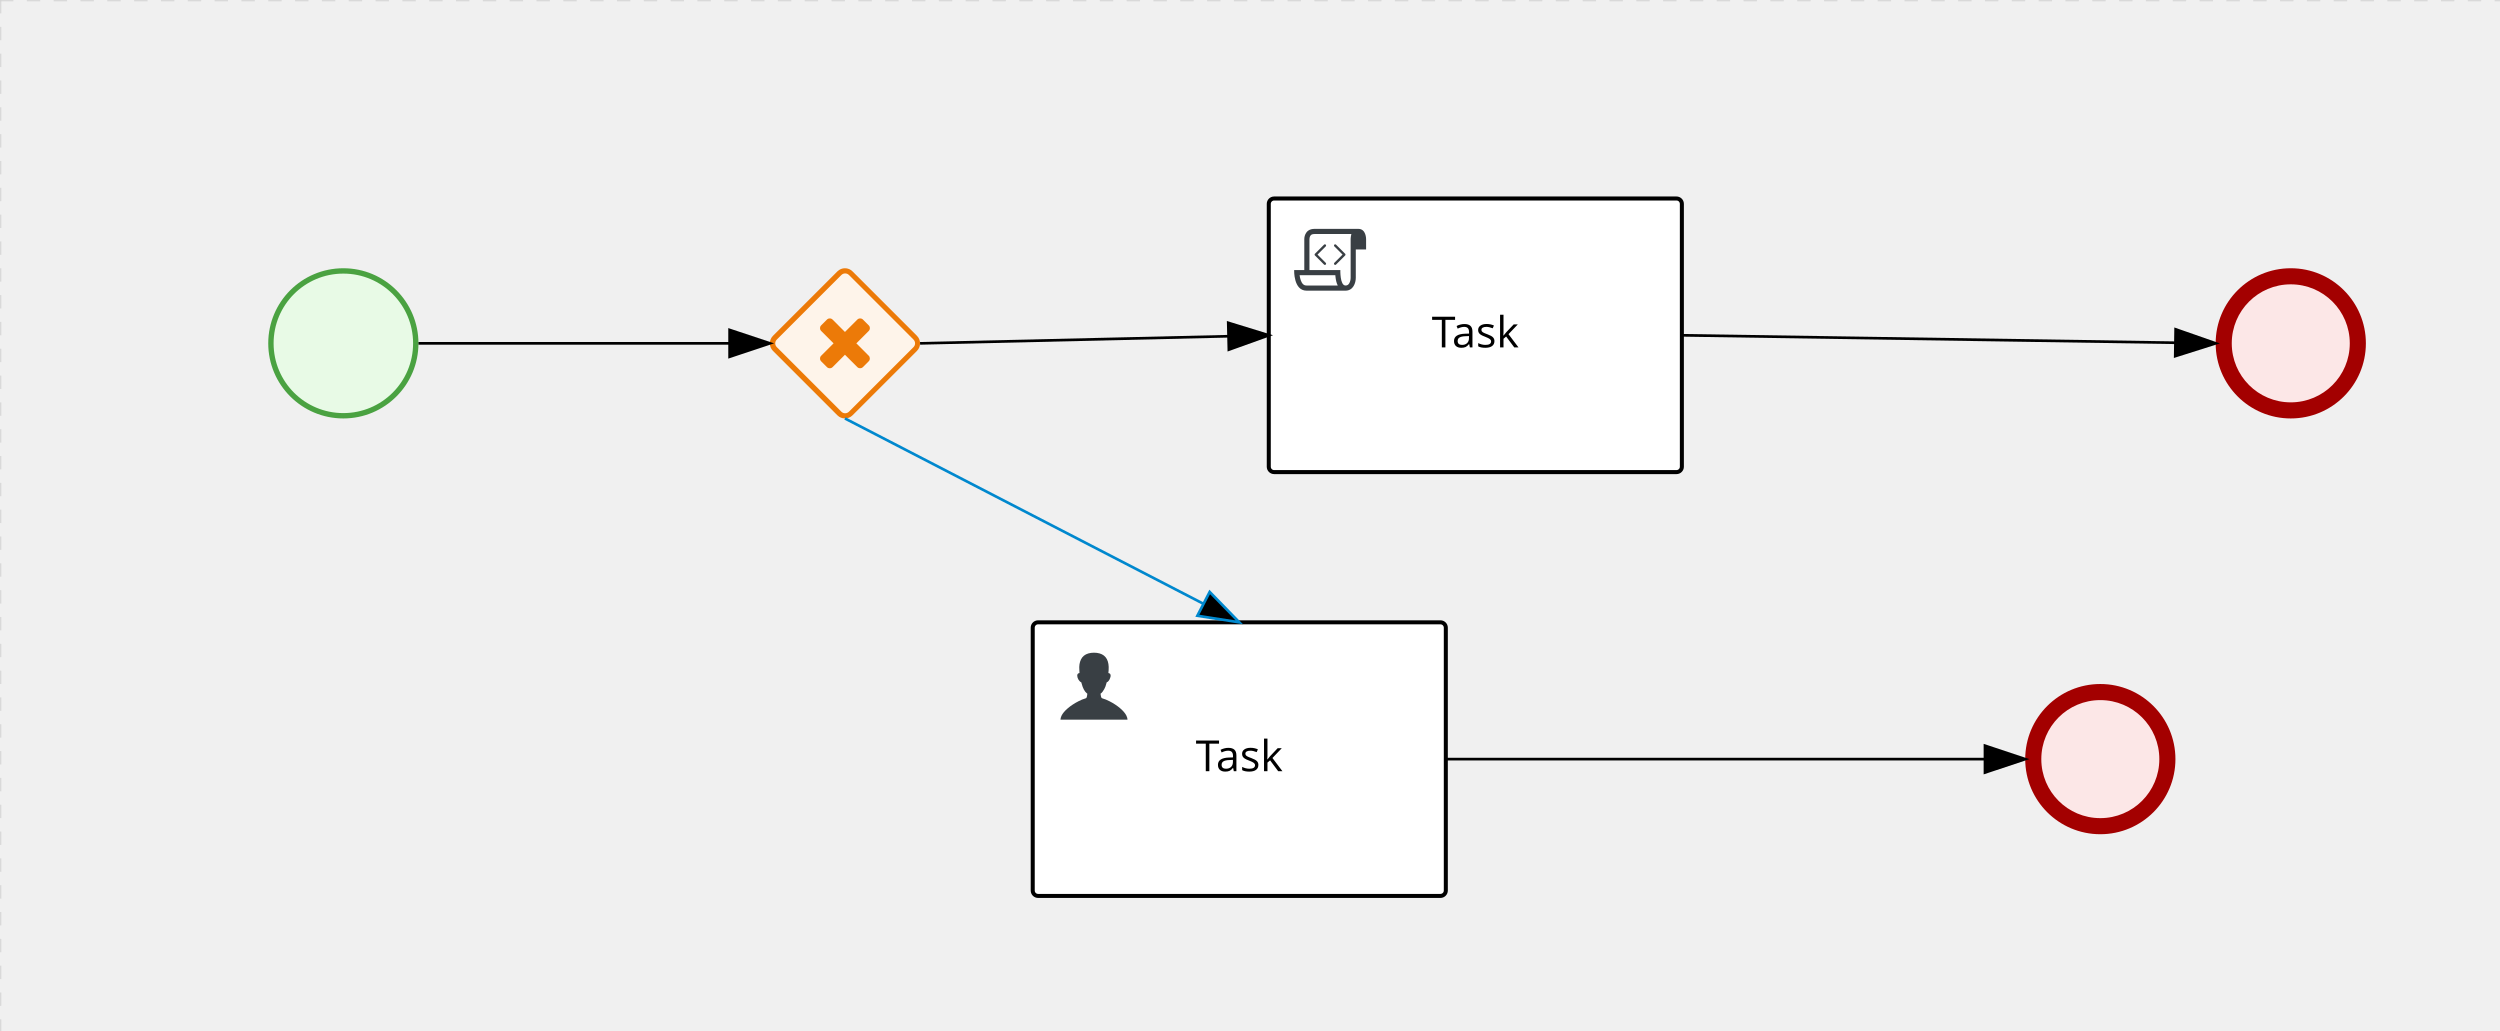
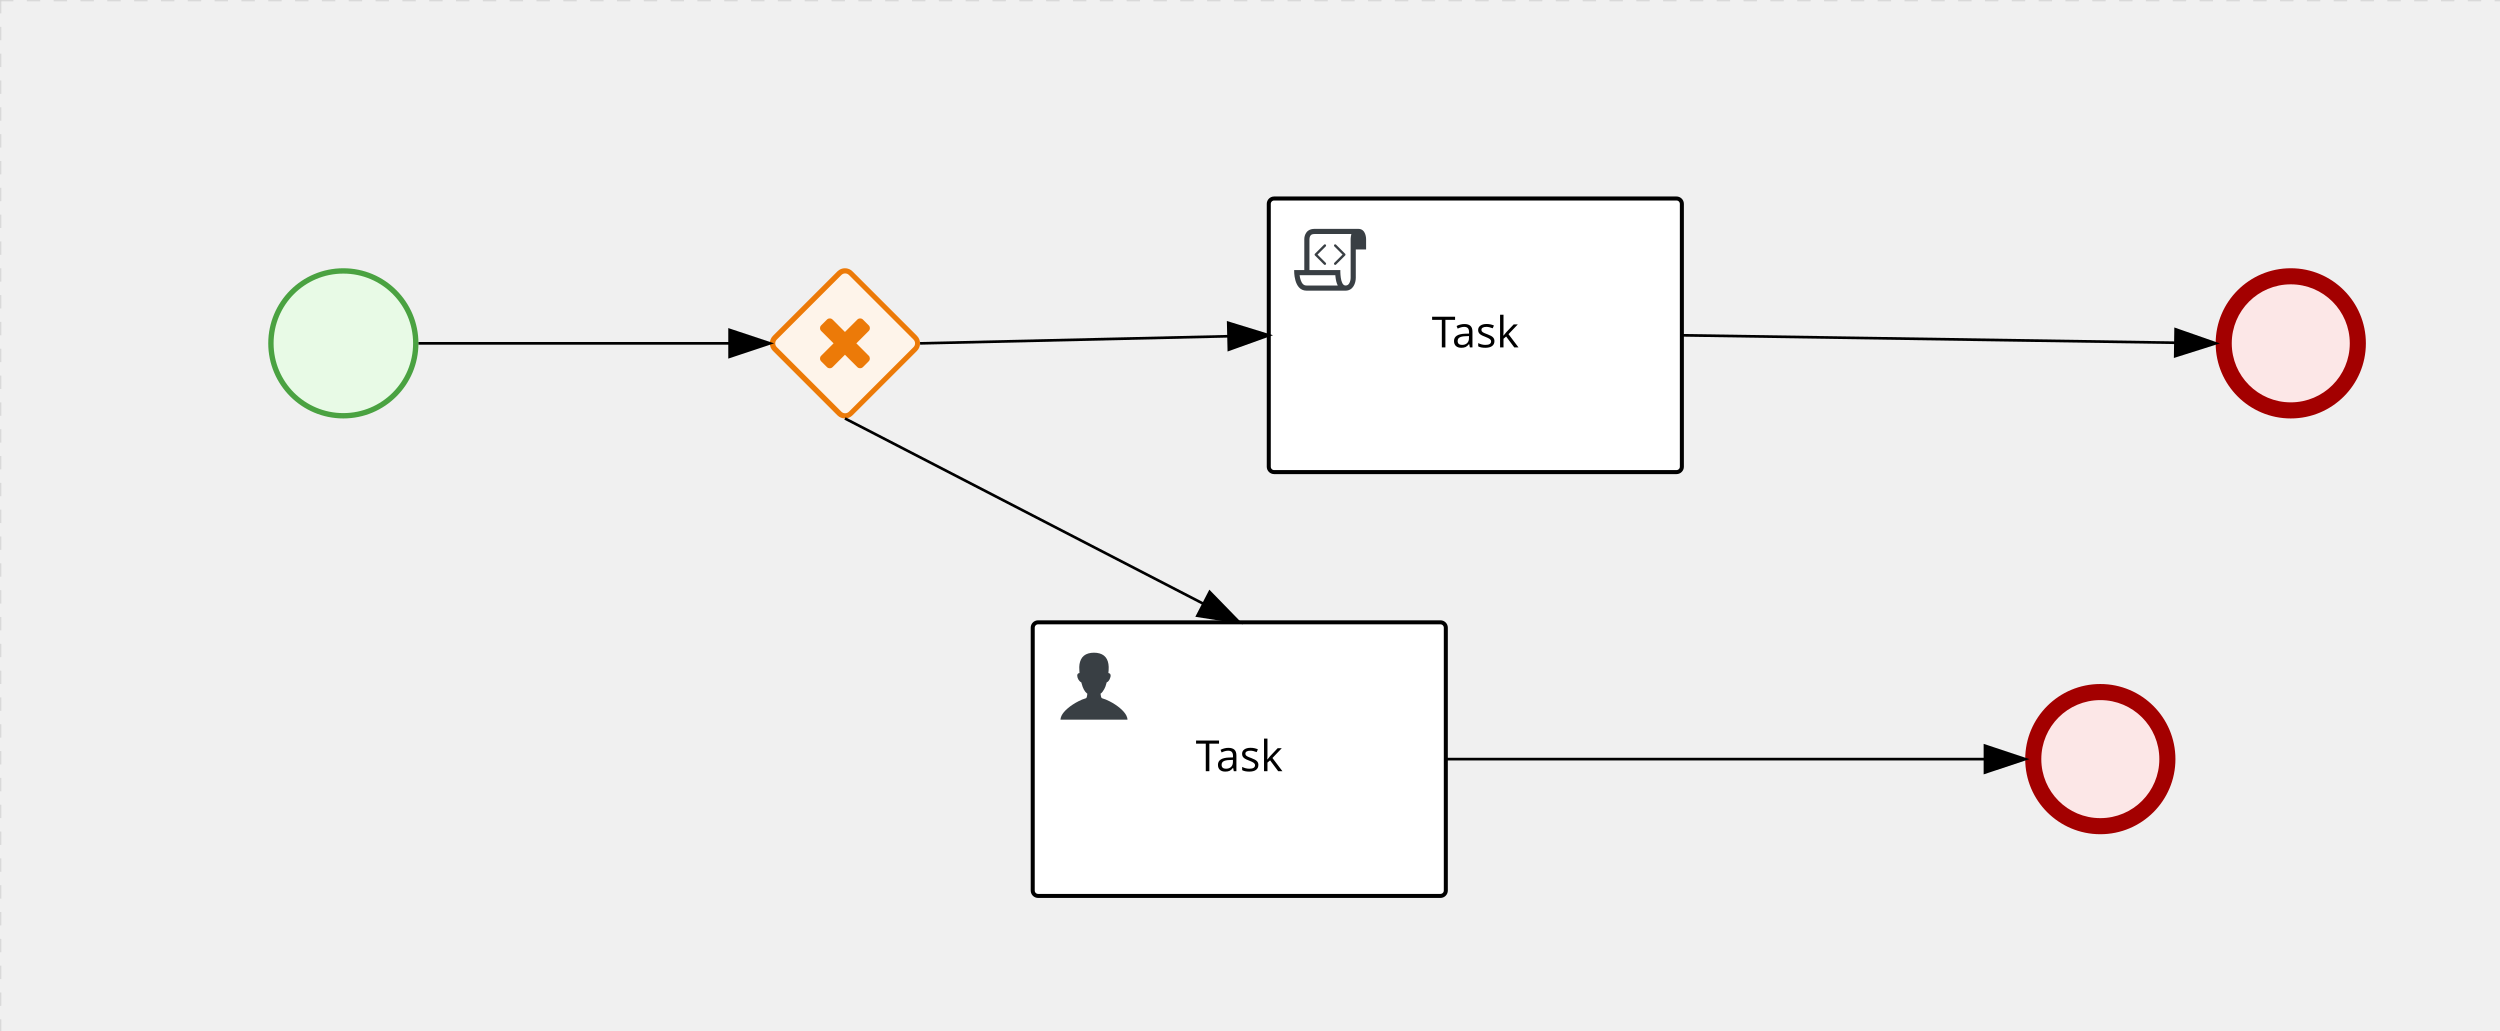
<svg xmlns="http://www.w3.org/2000/svg" version="1.1" width="932" height="384" viewBox="0 0 932 384">
  <defs />
  <g transform="matrix(1,0,0,1,0,0)">
    <g>
      <g>
        <g>
          <path fill="none" stroke="#d3d3d3" paint-order="fill stroke markers" d=" M 0 0 L 1200 0" stroke-miterlimit="10" stroke-opacity="0.8" stroke-dasharray="5" />
        </g>
        <g>
          <path fill="none" stroke="#d3d3d3" paint-order="fill stroke markers" d=" M 0 0 L 0 800" stroke-miterlimit="10" stroke-opacity="0.8" stroke-dasharray="5" />
        </g>
      </g>
      <g id="_7335691F-AD98-4C14-A929-2A382D41CD67" bpmn2nodeid="_7335691F-AD98-4C14-A929-2A382D41CD67" transform="matrix(1,0,0,1,100,100)">
        <g>
          <path fill="none" stroke="none" />
        </g>
        <g transform="matrix(0.125,0,0,0.125,0,0)">
          <g transform="matrix(1,0,0,1,0,0)">
            <path fill="#e8fae6" stroke="none" id="_7335691F-AD98-4C14-A929-2A382D41CD67?shapeType=BACKGROUND" paint-order="stroke fill markers" d=" M 0 0 M 444 224 C 444 263.9 434.2 300.8 414.4 334.5 C 394.7 368.2 368 394.9 334.4 414.5 C 300.8 434.1 263.9 444 224 444 C 184.1 444 147.2 434.2 113.5 414.4 C 79.8 394.7 53.1 368 33.5 334.4 C 13.9 300.8 4 263.9 4 224 C 4 184.1 13.8 147.2 33.6 113.5 C 53.4 79.8 80.1 53.1 113.6 33.5 C 147.1 13.9 184.1 4 224 4 C 263.9 4 300.8 13.8 334.5 33.6 C 368.2 53.4 394.9 80.1 414.5 113.6 C 434.1 147.1 444 184.1 444 224 Z" />
          </g>
          <g>
            <g transform="matrix(1,0,0,1,0,0)">
              <g transform="matrix(1,0,0,1,0,0)">
                <path fill="#4aa241" stroke="none" id="_7335691F-AD98-4C14-A929-2A382D41CD67?shapeType=BORDER&amp;renderType=FILL" paint-order="stroke fill markers" d=" M 0 0 M 224 0 C 100.3 0 0 100.3 0 224 C 0 347.7 100.3 448 224 448 C 347.7 448 448 347.7 448 224 C 448 100.3 347.7 0 224 0 Z M 0 0 M 224 432 C 109.1 432 16 338.9 16 224 C 16 109.1 109.1 16 224 16 C 338.9 16 432 109.1 432 224 C 432 338.9 338.9 432 224 432 Z" />
              </g>
            </g>
          </g>
        </g>
        <g transform="matrix(1,0,0,1,28,61)" />
      </g>
      <g id="_137823B3-1F34-4FEE-A8BB-01F00743B89C" bpmn2nodeid="_137823B3-1F34-4FEE-A8BB-01F00743B89C" transform="matrix(1,0,0,1,755,255)">
        <g>
          <path fill="none" stroke="none" />
        </g>
        <g transform="matrix(0.125,0,0,0.125,0,0)">
          <g transform="matrix(1,0,0,1,0,0)">
            <path fill="#fce7e7" stroke="none" id="_137823B3-1F34-4FEE-A8BB-01F00743B89C?shapeType=BACKGROUND" paint-order="stroke fill markers" d=" M 0 0 M 444 224 C 444 263.9 434.2 300.8 414.4 334.5 C 394.7 368.2 368 394.9 334.4 414.5 C 300.8 434.1 263.9 444 224 444 C 184.1 444 147.2 434.2 113.5 414.4 C 79.8 394.7 53.1 368 33.5 334.4 C 13.9 300.8 4 263.9 4 224 C 4 184.1 13.8 147.2 33.6 113.5 C 53.4 79.8 80.1 53.1 113.6 33.5 C 147.1 13.9 184.1 4 224 4 C 263.9 4 300.8 13.8 334.5 33.6 C 368.2 53.4 394.9 80.1 414.5 113.6 C 434.1 147.1 444 184.1 444 224 Z" />
          </g>
          <g>
            <g transform="matrix(1,0,0,1,0,0)">
              <g transform="matrix(1,0,0,1,0,0)">
                <path fill="#a30000" stroke="none" id="_137823B3-1F34-4FEE-A8BB-01F00743B89C?shapeType=BORDER&amp;renderType=FILL" paint-order="stroke fill markers" d=" M 0 0 M 224 0 C 100.3 0 0 100.3 0 224 C 0 347.7 100.3 448 224 448 C 347.7 448 448 347.7 448 224 C 448 100.3 347.7 0 224 0 Z M 0 0 M 224 400 C 126.8 400 48 321.2 48 224 C 48 126.8 126.8 48 224 48 C 321.2 48 400 126.8 400 224 C 400 321.2 321.2 400 224 400 Z" />
              </g>
            </g>
          </g>
        </g>
        <g transform="matrix(1,0,0,1,28,61)" />
      </g>
      <g id="_F4DA53BF-E6C8-403F-B097-CABA1276CC8F" bpmn2nodeid="_F4DA53BF-E6C8-403F-B097-CABA1276CC8F" transform="matrix(1,0,0,1,287,100)">
        <g>
          <path fill="none" stroke="none" />
        </g>
        <g transform="matrix(0.125,0,0,0.125,0,0)">
          <g transform="matrix(1,0,0,1,0,0)">
            <path fill="#fef4ea" stroke="none" id="_F4DA53BF-E6C8-403F-B097-CABA1276CC8F?shapeType=BACKGROUND" paint-order="stroke fill markers" d=" M 0 0 M 224.4 4.3 C 216.4 4.3 208.4 7.3 202.3 13.4 L 13.5 202.2 C 1.3 214.4 1.3 234.2 13.5 246.4 L 202.2 435.1 C 208.3 441.2 216.4 444.2 224.3 444.2 C 232.2 444.2 240.3 441.2 246.4 435.1 L 435.1 246.4 C 447.3 234.2 447.3 214.4 435.1 202.2 L 246.5 13.4 C 240.4 7.3 232.4 4.3 224.4 4.3 L 224.4 4.3 Z" />
          </g>
          <g>
            <g transform="matrix(1,0,0,1,0,0)">
              <g transform="matrix(1,0,0,1,0,0)">
                <path fill="#ec7a08" stroke="none" id="_F4DA53BF-E6C8-403F-B097-CABA1276CC8F?shapeType=BORDER&amp;renderType=FILL" paint-order="stroke fill markers" d=" M 0 0 M 20.8 212.7 L 213.3 20.2 C 219.6 13.9 229.7 13.9 235.9 20.2 L 428.4 212.7 C 434.7 219 434.7 229.1 428.4 235.3 L 235.9 427.8 C 229.6 434.1 219.5 434.1 213.3 427.8 L 20.8 235.3 C 14.5 229.1 14.5 218.9 20.8 212.7 L 20.8 212.7 Z M 0 0 M 0 224 C 0 232.1 3.1 240.3 9.3 246.5 L 201.5 438.7 C 213.9 451.1 234.1 451.1 246.5 438.7 L 438.7 246.5 C 444.9 240.3 448 232.1 448 224 C 448 215.9 444.9 207.7 438.7 201.5 L 246.5 9.3 C 234.1 -3.1 213.9 -3.1 201.5 9.3 L 9.3 201.5 C 3.1 207.7 0 215.9 0 224 L 0 224 Z" />
              </g>
            </g>
          </g>
          <g>
            <g transform="matrix(1,0,0,1,0,0)">
              <g transform="matrix(1,0,0,1,0,0)">
                <path fill="#ec7a08" stroke="none" id="_F4DA53BF-E6C8-403F-B097-CABA1276CC8Fundefined" paint-order="stroke fill markers" d=" M 0 0 M 298.2 269.2 C 298.2 272.6 297.1 275.3 294.7 277.7 L 277.7 294.7 C 275.3 297.1 272.6 298.2 269.2 298.2 C 265.8 298.2 263.1 297.1 260.7 294.7 L 224 258 L 187.2 294.8 C 184.8 297.2 182.1 298.3 178.7 298.3 C 175.3 298.3 172.6 297.2 170.2 294.8 L 153.2 277.8 C 150.8 275.4 149.7 272.7 149.7 269.3 C 149.7 265.9 150.8 263.2 153.2 260.8 L 190 224 L 153.2 187.2 C 150.8 184.8 149.7 182 149.7 178.7 C 149.7 175.3 150.8 172.5 153.2 170.2 L 170.2 153.2 C 172.6 150.8 175.3 149.7 178.7 149.7 C 182.1 149.7 184.8 150.8 187.2 153.2 L 224 190 L 260.8 153.2 C 263.2 150.8 265.9 149.7 269.3 149.7 C 272.7 149.7 275.4 150.8 277.8 153.2 L 294.8 170.2 C 297.2 172.5 298.3 175.3 298.3 178.7 C 298.3 182 297.2 184.8 294.8 187.2 L 258 224 L 294.8 260.8 C 297.1 263.1 298.2 265.9 298.2 269.2 Z" />
              </g>
            </g>
          </g>
        </g>
        <g transform="matrix(1,0,0,1,28,61)" />
      </g>
      <g id="_A2F81217-6FDE-4385-BBF5-257F2DAE7D07" bpmn2nodeid="_A2F81217-6FDE-4385-BBF5-257F2DAE7D07" transform="matrix(1,0,0,1,385,232)">
        <g>
          <path fill="none" stroke="none" />
        </g>
        <g transform="matrix(1,0,0,1,0,0)">
          <path fill="#ffffff" stroke="none" id="_A2F81217-6FDE-4385-BBF5-257F2DAE7D07?shapeType=BACKGROUND" paint-order="stroke fill markers" d=" M 2 0 L 152 0 L 152 0 A 2 2 0 0 1 154 2 L 154 100 L 154 100 A 2 2 0 0 1 152 102 L 2 102 L 2 102 A 2 2 0 0 1 0 100 L 0 2 L 0 2 A 2 2 0 0 1 2 0 Z" />
        </g>
        <g transform="matrix(1,0,0,1,0,0)">
          <path fill="none" stroke="#000000" id="_A2F81217-6FDE-4385-BBF5-257F2DAE7D07?shapeType=BORDER&amp;renderType=STROKE" paint-order="fill stroke markers" d=" M 2 0 L 152 0 L 152 0 A 2 2 0 0 1 154 2 L 154 100 L 154 100 A 2 2 0 0 1 152 102 L 2 102 L 2 102 A 2 2 0 0 1 0 100 L 0 2 L 0 2 A 2 2 0 0 1 2 0 Z" stroke-miterlimit="10" stroke-width="1.5" stroke-dasharray="" />
        </g>
        <g>
          <g transform="matrix(0.06,0,0,0.06,9.4,9.4)">
            <g transform="matrix(1,0,0,1,0,0)">
              <path fill="#393f44" stroke="none" id="_A2F81217-6FDE-4385-BBF5-257F2DAE7D07undefined" paint-order="stroke fill markers" d=" M 0 0 M 16 445.21 C 16 440.869 18.784 431.129 22.001 424.217 C 35.768 394.64 77.283 359.28 129 333.084 C 144.516 325.224 157.347 319.964 167.807 317.174 C 171.932 316.074 175.729 314.414 176.525 313.363 C 178.894 310.234 180.914 302.908 181.727 294.5 L 182.5 286.5 L 178.507 283.455 C 166.303 274.146 154.284 251.678 148.04 226.5 C 145.611 216.707 145.056 215.462 142.984 215.158 C 141.703 214.97 138.083 212.243 134.939 209.099 C 123.233 197.393 116.891 177.376 121.44 166.49 C 123.002 162.751 128.155 159.01 131.75 159.004 C 134.448 159 134.471 158.603 132.914 138.788 C 130.927 113.496 134.279 92.265 143.132 74.076 C 152.232 55.38 167.569 42.882 189.049 36.66 C 210.203 30.532 237.797 30.532 258.951 36.66 C 300.042 48.563 318.958 83.806 314.955 141 C 314.32 150.075 313.624 157.788 313.409 158.14 C 313.194 158.493 314.575 159.073 316.479 159.43 C 328.929 161.766 330.986 177.018 321.496 196.621 C 316.903 206.109 309.357 214.508 304.817 215.185 C 303.023 215.453 302.293 217.146 299.943 226.5 C 296.659 239.567 294.474 245.305 287.948 257.995 C 282.491 268.606 273.035 281.109 268.108 284.229 L 264.871 286.278 L 265.518 292.889 C 266.345 301.33 268.639 309.871 270.877 312.837 C 272.067 314.415 275.002 315.79 280.063 317.139 C 291.069 320.075 303.617 325.274 321 334.102 C 369.815 358.891 410.848 393.758 425.032 422.5 C 429.07 430.682 432 440.232 432 445.21 L 432 448 L 224 448 L 16 448 L 16 445.21 Z" />
            </g>
          </g>
        </g>
        <g transform="matrix(1,0,0,1,4.04,13.68)">
          <g transform="matrix(0.04,0,0,0.04,63.36,69.12)">
            <g transform="matrix(1,0,0,1,0,0)">
              <path fill="none" stroke="none" />
            </g>
            <g transform="matrix(1,0,0,1,0,0)">
              <path fill="none" stroke="none" />
            </g>
          </g>
        </g>
        <g transform="matrix(1,0,0,1,60.75,43.5)">
          <text fill="#000000" stroke="none" font-family="Open Sans" font-size="12pt" font-style="normal" font-weight="normal" text-decoration="normal" x="16.25" y="12" text-anchor="middle" dominant-baseline="alphabetic">Task</text>
        </g>
      </g>
      <g id="_7BD236D7-54BA-4E5C-9FA3-BE4DB7D0DD85" bpmn2nodeid="_7BD236D7-54BA-4E5C-9FA3-BE4DB7D0DD85" transform="matrix(1,0,0,1,473,74)">
        <g>
          <path fill="none" stroke="none" />
        </g>
        <g transform="matrix(1,0,0,1,0,0)">
          <path fill="#ffffff" stroke="none" id="_7BD236D7-54BA-4E5C-9FA3-BE4DB7D0DD85?shapeType=BACKGROUND" paint-order="stroke fill markers" d=" M 2 0 L 152 0 L 152 0 A 2 2 0 0 1 154 2 L 154 100 L 154 100 A 2 2 0 0 1 152 102 L 2 102 L 2 102 A 2 2 0 0 1 0 100 L 0 2 L 0 2 A 2 2 0 0 1 2 0 Z" />
        </g>
        <g transform="matrix(1,0,0,1,0,0)">
          <path fill="none" stroke="#000000" id="_7BD236D7-54BA-4E5C-9FA3-BE4DB7D0DD85?shapeType=BORDER&amp;renderType=STROKE" paint-order="fill stroke markers" d=" M 2 0 L 152 0 L 152 0 A 2 2 0 0 1 154 2 L 154 100 L 154 100 A 2 2 0 0 1 152 102 L 2 102 L 2 102 A 2 2 0 0 1 0 100 L 0 2 L 0 2 A 2 2 0 0 1 2 0 Z" stroke-miterlimit="10" stroke-width="1.5" stroke-dasharray="" />
        </g>
        <g>
          <g transform="matrix(0.06,0,0,0.06,9.4,9.4)">
            <g transform="matrix(1,0,0,1,0,0)">
              <path fill="#393f44" stroke="none" id="_7BD236D7-54BA-4E5C-9FA3-BE4DB7D0DD85undefined" paint-order="stroke fill markers" d=" M 0 0 M 197.3 130.2 C 194.4 127.3 189.6 127.3 186.7 130.2 L 130.2 186.7 C 127.3 189.6 127.3 194.4 130.2 197.3 L 186.7 253.8 C 188.1 255.3 190.1 256 192 256 C 193.9 256 195.9 255.3 197.3 253.7 C 200.2 250.8 200.2 246 197.3 243.1 L 146.2 192 L 197.3 140.8 C 200.2 137.9 200.2 133.1 197.3 130.2 Z" />
            </g>
            <g transform="matrix(1,0,0,1,0,0)">
              <path fill="#393f44" stroke="none" id="_7BD236D7-54BA-4E5C-9FA3-BE4DB7D0DD85undefined" paint-order="stroke fill markers" d=" M 0 0 M 261.3 130.2 C 258.4 127.3 253.6 127.3 250.7 130.2 C 247.8 133.1 247.8 137.9 250.7 140.8 L 301.8 191.9 L 250.7 243 C 247.8 245.9 247.8 250.7 250.7 253.6 C 252.1 255.3 254.1 256 256 256 C 257.9 256 259.9 255.3 261.3 253.8 L 317.8 197.3 C 320.7 194.4 320.7 189.6 317.8 186.7 L 261.3 130.2 Z" />
            </g>
            <g transform="matrix(1,0,0,1,0,0)">
              <path fill="#393f44" stroke="none" id="_7BD236D7-54BA-4E5C-9FA3-BE4DB7D0DD85undefined" paint-order="stroke fill markers" d=" M 0 0 M 400 32 C 400 32 152.8 32 128 32 C 62 32 64 96 64 96 L 64 288 L 1 288 C 1 288 -4 416 78 416 L 320 416 C 368 416 384 368 384 336 C 384 314.2 384 224.4 384 160 L 448 160 L 448 96 C 448 96 449 32 400 32 Z M 0 0 M 78 383.9 C 68.5 383.9 61.6 381.1 55.5 374.9 C 43.4 362.4 37.5 339.6 34.9 320 L 256.9 320 C 257.1 322.7 257.3 325.4 257.6 328.2 C 260 351.6 264.7 370.1 271.9 383.9 L 78 383.9 L 78 383.9 Z M 0 0 M 352 336 C 352 345.9 349.6 360.3 342.9 371 C 337.2 380.1 330.4 384 320 384 C 285 384 288 288 288 288 L 96 288 L 96 96 L 96 95.9 L 96 95.1 C 96 90.6 97.6 78.3 104.7 71.2 C 106.5 69.4 111.9 64 128 64 L 356.5 64 C 354.4 72.8 352.8 81.8 352.2 89.9 C 352.2 90.5 352.1 91.1 352.1 91.7 C 352.1 92 352.1 92.3 352.1 92.6 C 352 94.8 352 96 352 96 L 352 160 L 352 336 Z" />
            </g>
          </g>
        </g>
        <g transform="matrix(1,0,0,1,60.75,43.5)">
          <text fill="#000000" stroke="none" font-family="Open Sans" font-size="12pt" font-style="normal" font-weight="normal" text-decoration="normal" x="16.25" y="12" text-anchor="middle" dominant-baseline="alphabetic">Task</text>
        </g>
      </g>
      <g id="_1853C90A-ABBC-4686-A8B3-F52815C20AD6" bpmn2nodeid="_1853C90A-ABBC-4686-A8B3-F52815C20AD6" transform="matrix(1,0,0,1,826,100)">
        <g>
          <path fill="none" stroke="none" />
        </g>
        <g transform="matrix(0.125,0,0,0.125,0,0)">
          <g transform="matrix(1,0,0,1,0,0)">
            <path fill="#fce7e7" stroke="none" id="_1853C90A-ABBC-4686-A8B3-F52815C20AD6?shapeType=BACKGROUND" paint-order="stroke fill markers" d=" M 0 0 M 444 224 C 444 263.9 434.2 300.8 414.4 334.5 C 394.7 368.2 368 394.9 334.4 414.5 C 300.8 434.1 263.9 444 224 444 C 184.1 444 147.2 434.2 113.5 414.4 C 79.8 394.7 53.1 368 33.5 334.4 C 13.9 300.8 4 263.9 4 224 C 4 184.1 13.8 147.2 33.6 113.5 C 53.4 79.8 80.1 53.1 113.6 33.5 C 147.1 13.9 184.1 4 224 4 C 263.9 4 300.8 13.8 334.5 33.6 C 368.2 53.4 394.9 80.1 414.5 113.6 C 434.1 147.1 444 184.1 444 224 Z" />
          </g>
          <g>
            <g transform="matrix(1,0,0,1,0,0)">
              <g transform="matrix(1,0,0,1,0,0)">
                <path fill="#a30000" stroke="none" id="_1853C90A-ABBC-4686-A8B3-F52815C20AD6?shapeType=BORDER&amp;renderType=FILL" paint-order="stroke fill markers" d=" M 0 0 M 224 0 C 100.3 0 0 100.3 0 224 C 0 347.7 100.3 448 224 448 C 347.7 448 448 347.7 448 224 C 448 100.3 347.7 0 224 0 Z M 0 0 M 224 400 C 126.8 400 48 321.2 48 224 C 48 126.8 126.8 48 224 48 C 321.2 48 400 126.8 400 224 C 400 321.2 321.2 400 224 400 Z" />
              </g>
            </g>
          </g>
        </g>
        <g transform="matrix(1,0,0,1,28,61)" />
      </g>
      <g id="_46AAE867-215A-4CBE-9694-94AFDA0DDE05" bpmn2nodeid="_46AAE867-215A-4CBE-9694-94AFDA0DDE05">
        <g>
          <path fill="none" stroke="#000000" paint-order="fill stroke markers" d=" M 156 128 L 272 128" stroke-miterlimit="10" stroke-dasharray="" />
        </g>
        <g transform="matrix(1,0,0,1,156,128)" />
        <g transform="matrix(6.123233995736766e-17,1,-1,6.123233995736766e-17,287,123)">
          <path fill="#000000" stroke="#000000" paint-order="fill stroke markers" d=" M 10 15 L 0 15 L 5 0 Z" stroke-miterlimit="10" stroke-dasharray="" />
        </g>
        <g transform="matrix(1,0,0,1,156,118)" />
      </g>
      <g id="_5D21C11E-D16B-4FA4-858B-4B8C81AD10DD" bpmn2nodeid="_5D21C11E-D16B-4FA4-858B-4B8C81AD10DD">
        <g>
-           <path fill="none" stroke="rgb(0,136,206)" paint-order="fill stroke markers" d=" M 315 156 L 448.675 225.111" stroke-miterlimit="10" stroke-dasharray="" />
+           <path fill="none" stroke="rgb(0,0,0)" paint-order="fill stroke markers" d=" M 315 156 L 448.675 225.111" stroke-miterlimit="10" stroke-dasharray="" />
        </g>
        <g transform="matrix(1,0,0,1,315,156)" />
        <g transform="matrix(-0.4592585,0.8883027,-0.8883027,-0.4592585,464.2963,227.5585)">
-           <path fill="rgb(0,0,0)" stroke="rgb(0,136,206)" paint-order="fill stroke markers" d=" M 10 15 L 0 15 L 5 0 Z" stroke-miterlimit="10" stroke-dasharray="" />
+           <path fill="rgb(0,0,0)" stroke="rgb(0,0,0)" paint-order="fill stroke markers" d=" M 10 15 L 0 15 L 5 0 Z" stroke-miterlimit="10" stroke-dasharray="" />
        </g>
        <g transform="matrix(1,0,0,1,319.5926,185.117)" />
      </g>
      <g id="_9CA0D6A9-6D0D-4492-BE41-BDA0627180A0" bpmn2nodeid="_9CA0D6A9-6D0D-4492-BE41-BDA0627180A0">
        <g>
          <path fill="none" stroke="#000000" paint-order="fill stroke markers" d=" M 539 283 L 740 283" stroke-miterlimit="10" stroke-dasharray="" />
        </g>
        <g transform="matrix(1,0,0,1,539,283)" />
        <g transform="matrix(6.123233995736766e-17,1,-1,6.123233995736766e-17,755,278)">
          <path fill="#000000" stroke="#000000" paint-order="fill stroke markers" d=" M 10 15 L 0 15 L 5 0 Z" stroke-miterlimit="10" stroke-dasharray="" />
        </g>
        <g transform="matrix(1,0,0,1,547,273)" />
      </g>
      <g id="_273AAA78-AD11-4577-B573-D21110C76B6B" bpmn2nodeid="_273AAA78-AD11-4577-B573-D21110C76B6B">
        <g>
          <path fill="none" stroke="rgb(0,0,0)" paint-order="fill stroke markers" d=" M 343 128 L 458.004 125.346" stroke-miterlimit="10" stroke-dasharray="" />
        </g>
        <g transform="matrix(1,0,0,1,343,128)" />
        <g transform="matrix(0.02307078,0.9997338,-0.9997338,0.02307078,472.8846,120.0013)">
          <path fill="rgb(0,0,0)" stroke="rgb(0,0,0)" paint-order="fill stroke markers" d=" M 10 15 L 0 15 L 5 0 Z" stroke-miterlimit="10" stroke-dasharray="" />
        </g>
        <g transform="matrix(1,0,0,1,343.2307,116.5027)" />
      </g>
      <g id="_01081E3E-D113-4746-A0D5-EFB7350C8B9B" bpmn2nodeid="_01081E3E-D113-4746-A0D5-EFB7350C8B9B">
        <g>
          <path fill="none" stroke="#000000" paint-order="fill stroke markers" d=" M 627 125 L 811.002 127.774" stroke-miterlimit="10" stroke-dasharray="" />
        </g>
        <g transform="matrix(1,0,0,1,627,125)" />
        <g transform="matrix(-0.01507366,0.9998864,-0.9998864,-0.01507366,826.0754,123.0006)">
          <path fill="#000000" stroke="#000000" paint-order="fill stroke markers" d=" M 10 15 L 0 15 L 5 0 Z" stroke-miterlimit="10" stroke-dasharray="" />
        </g>
        <g transform="matrix(1,0,0,1,627.1507,116.5011)" />
      </g>
      <g transform="matrix(1,0,0,1,100,100)" />
      <g transform="matrix(1,0,0,1,755,255)" />
      <g transform="matrix(1,0,0,1,287,100)" />
      <g transform="matrix(1,0,0,1,385,232)" />
      <g transform="matrix(1,0,0,1,473,74)" />
      <g transform="matrix(1,0,0,1,826,100)" />
    </g>
  </g>
</svg>
